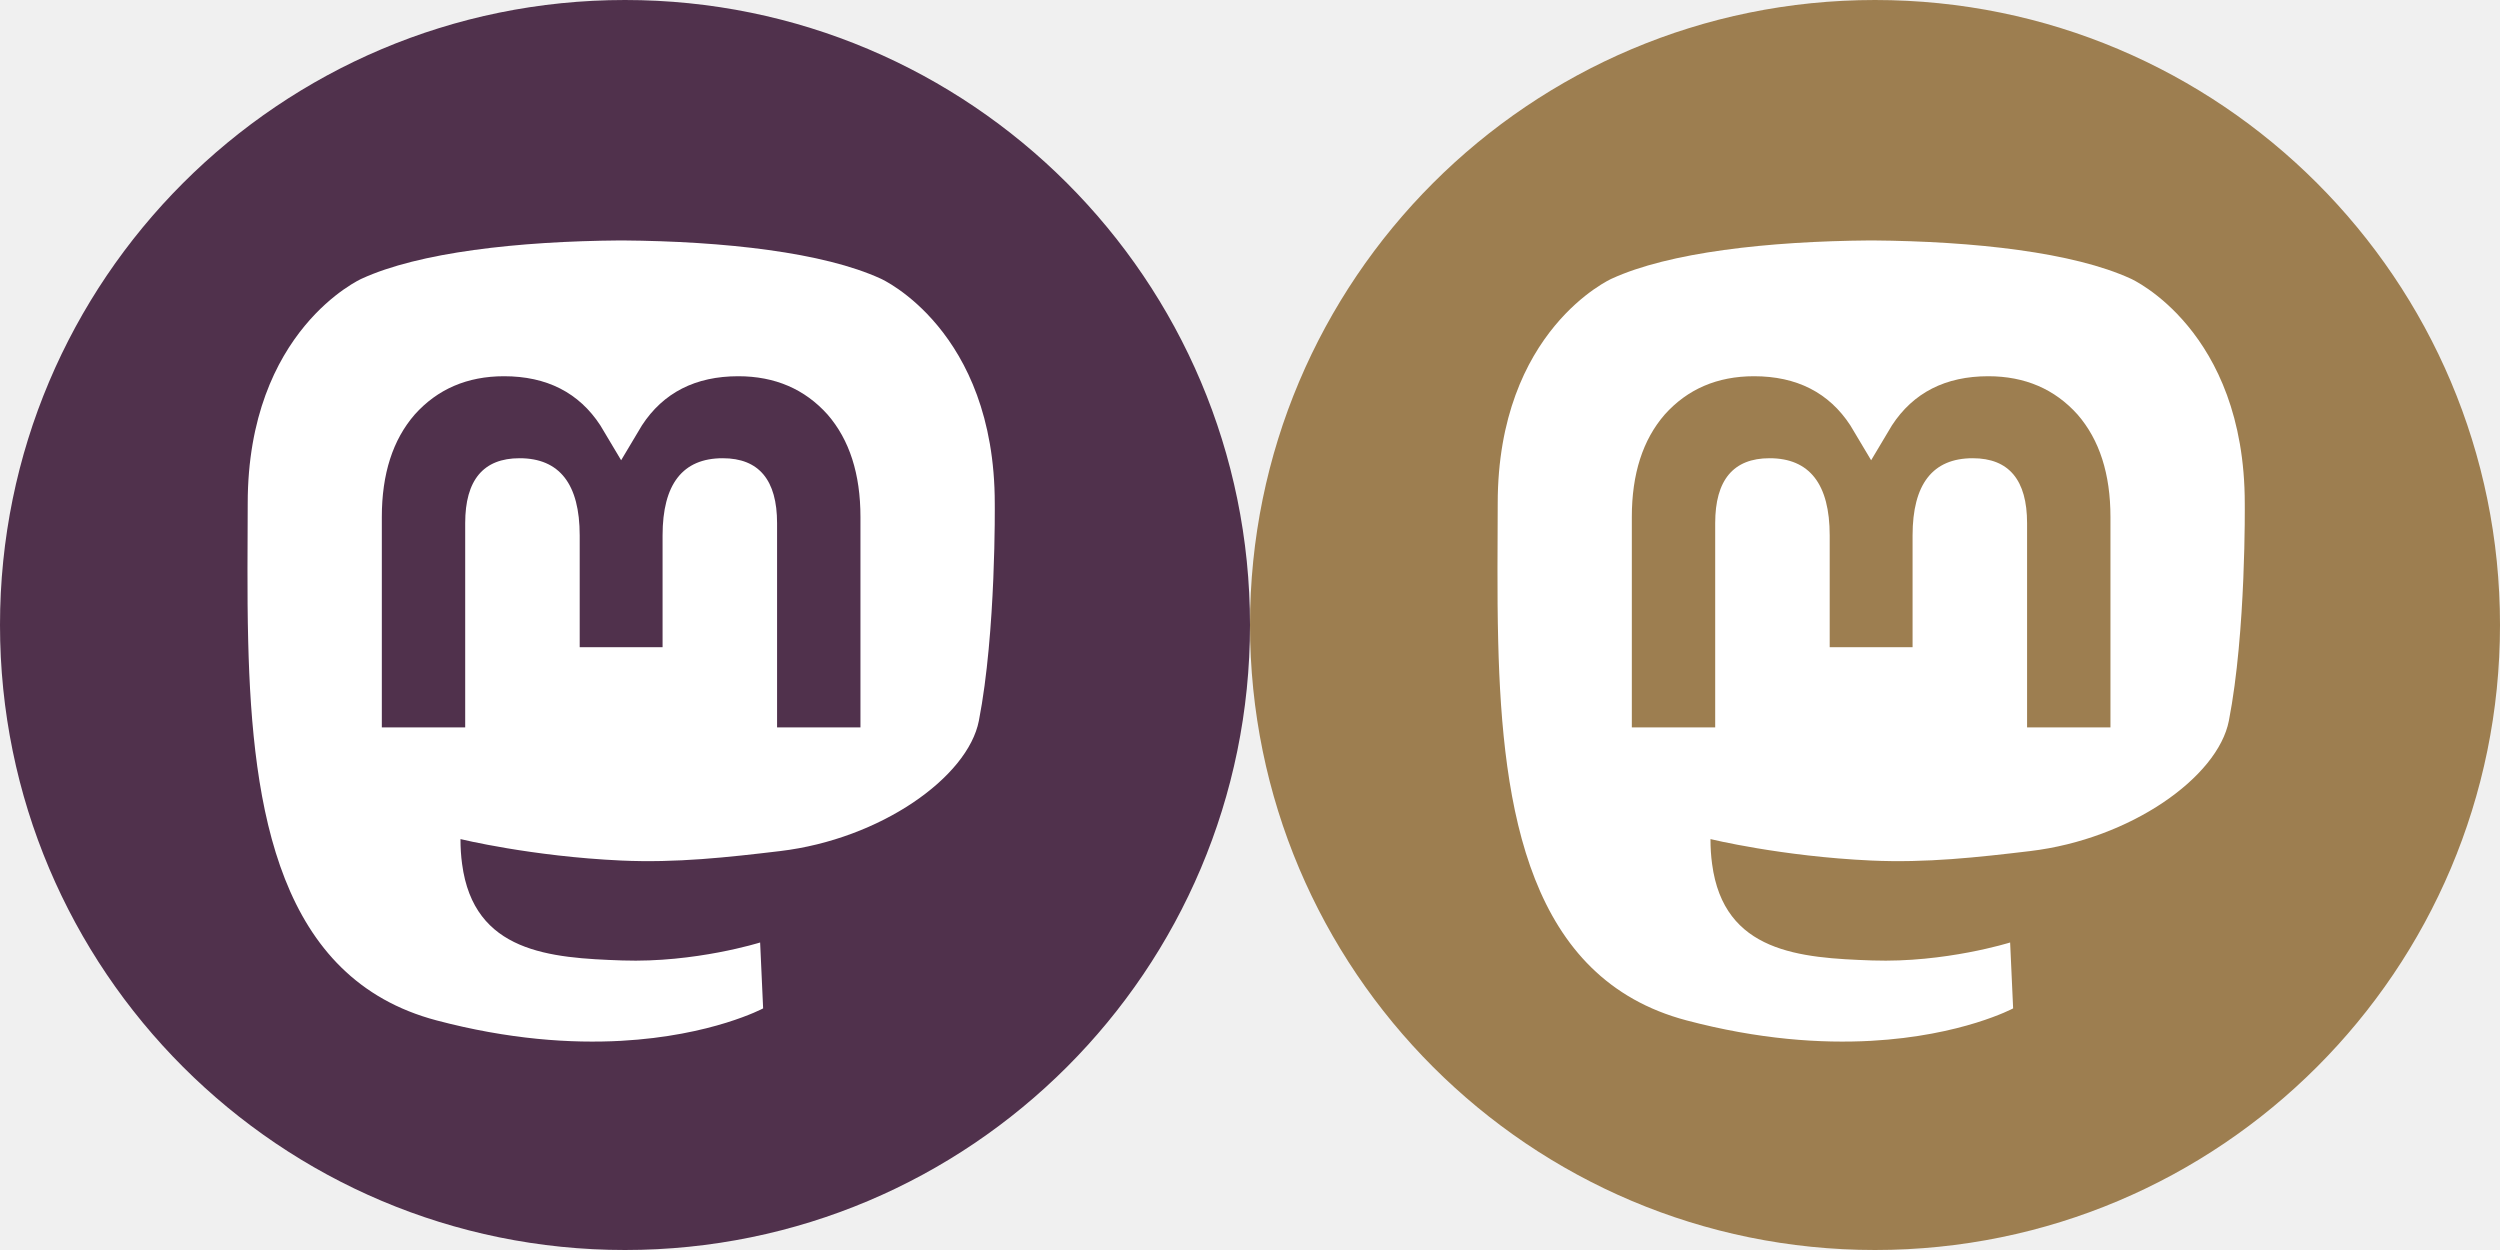
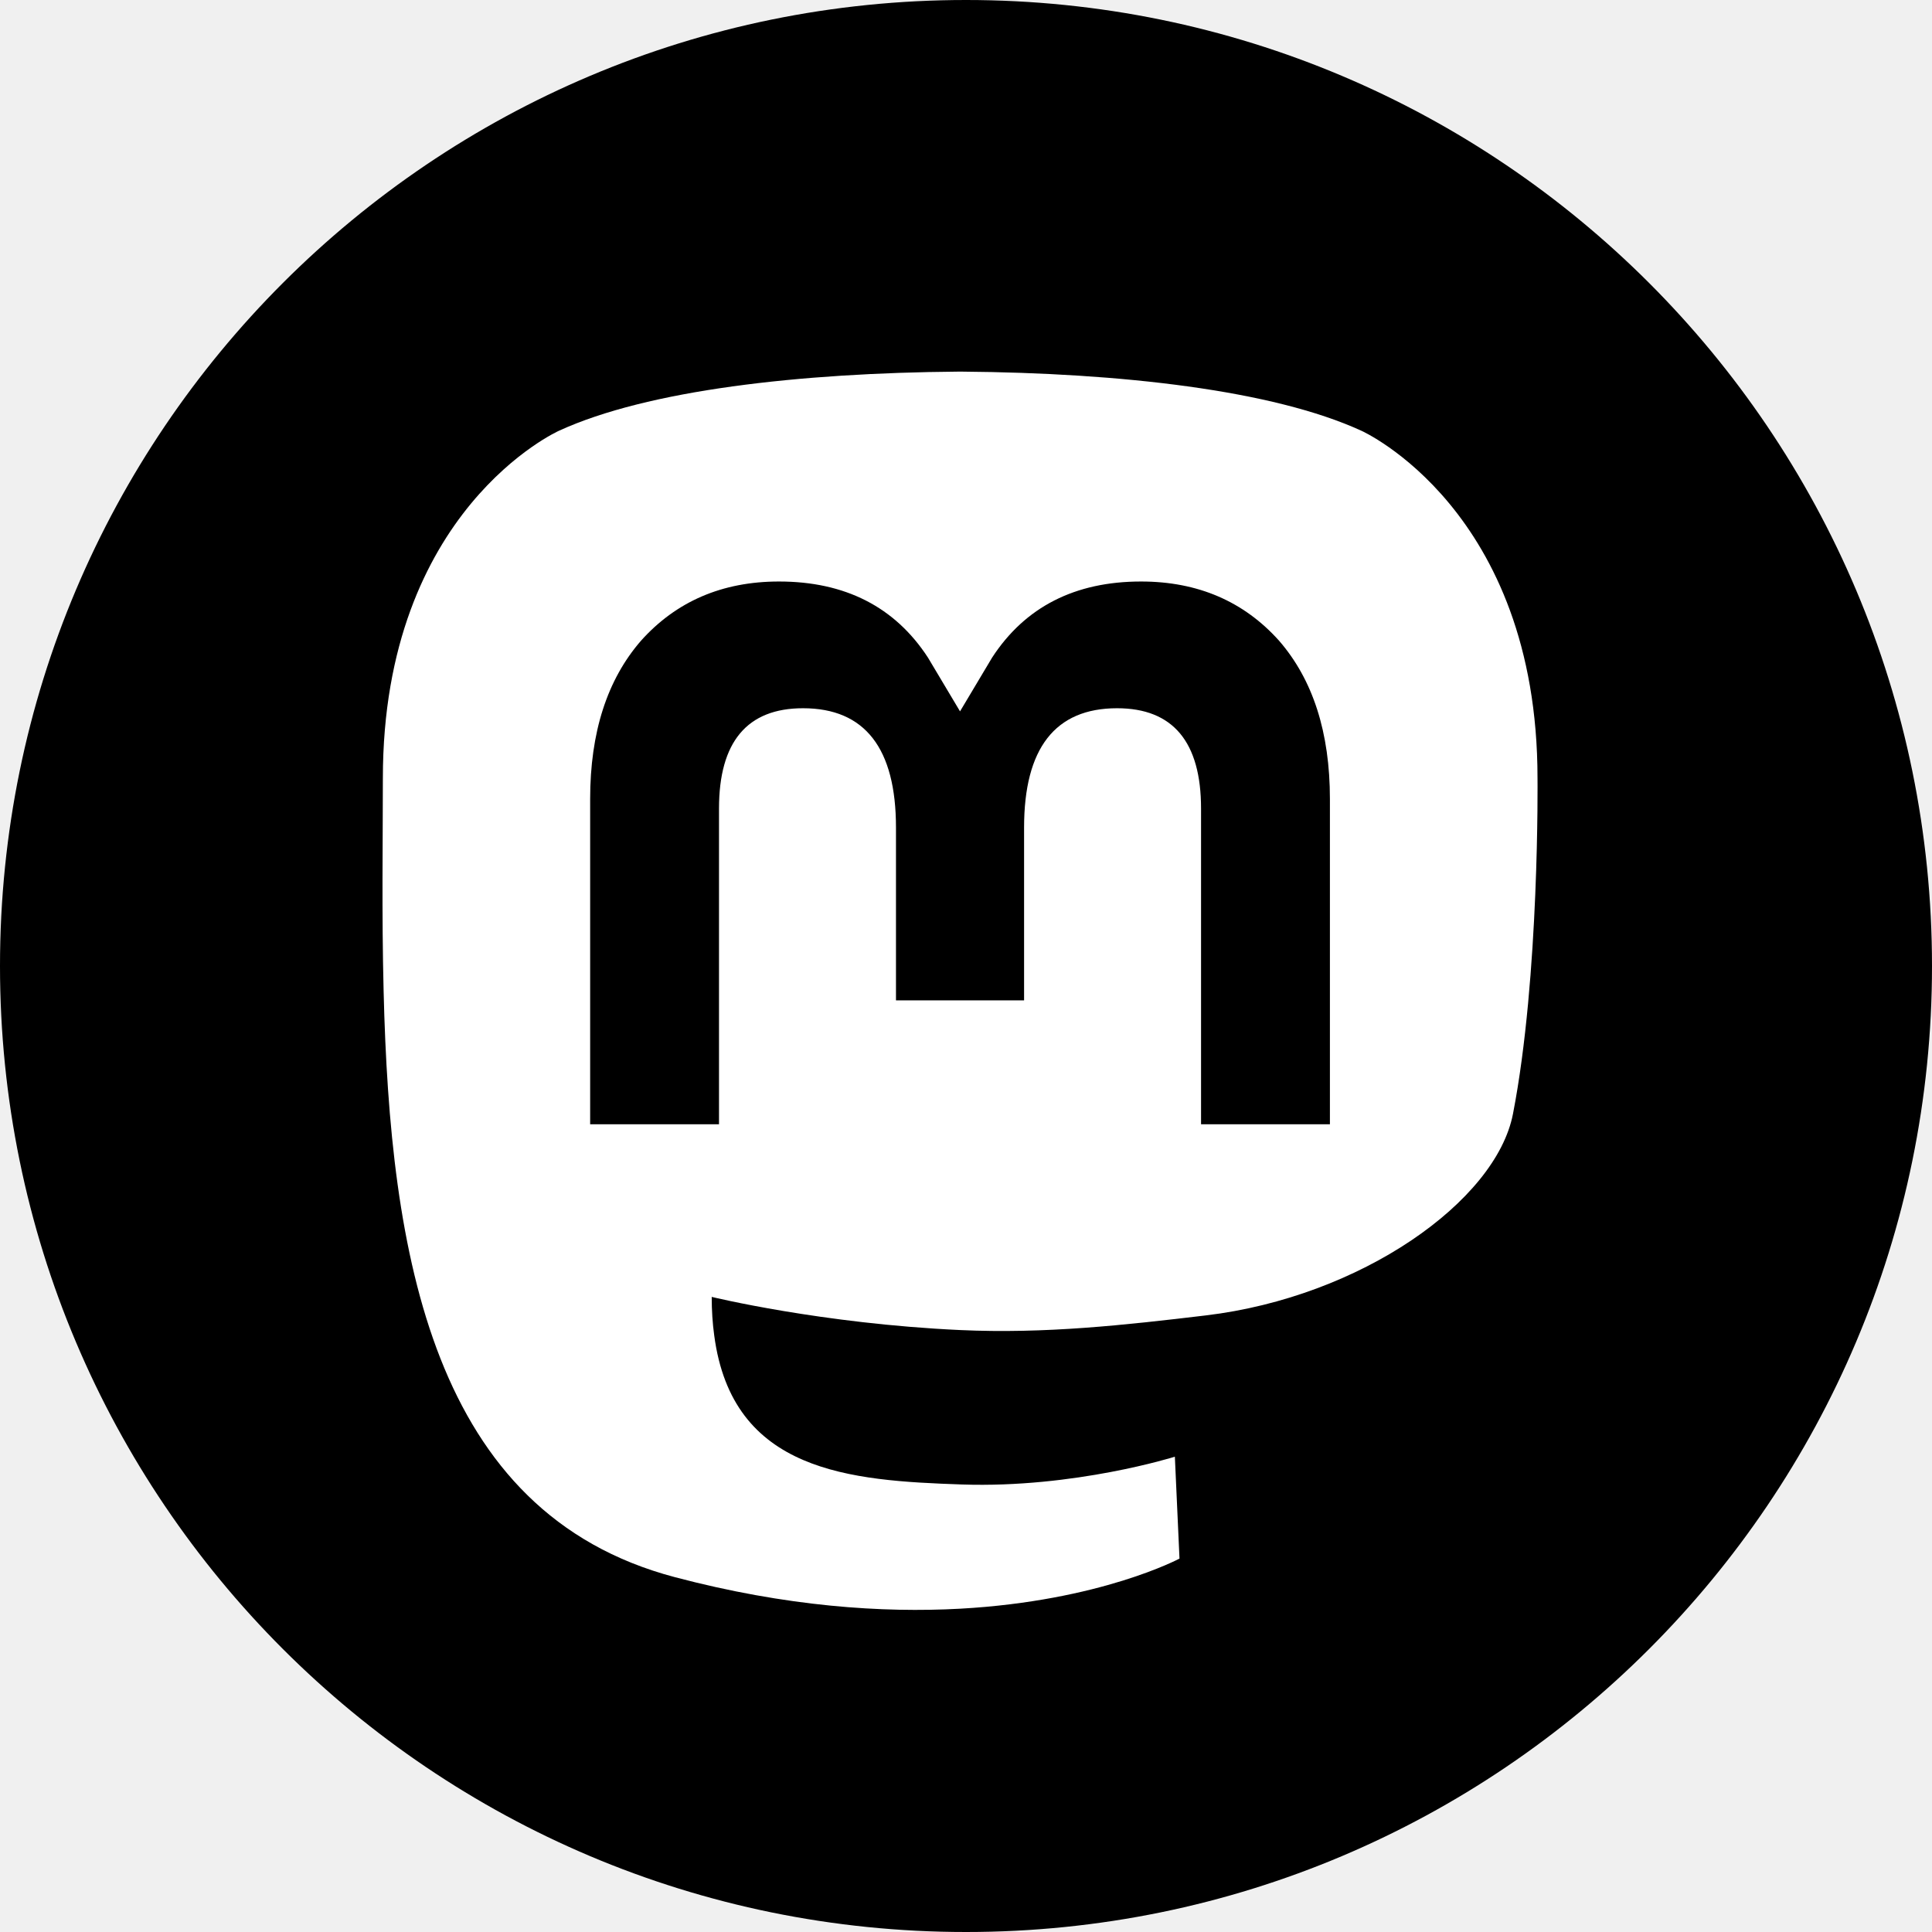
- <svg xmlns="http://www.w3.org/2000/svg" viewBox="100 71.886 566.92 283.46" width="566.92" height="283.46">
+ <svg xmlns="http://www.w3.org/2000/svg" viewBox="100 71.886 283.46 283.46" width="283.46" height="283.46">
  <g transform="matrix(1, 0, 0, 1, 100, 71.88604)">
-     <path fill="#50314C" d="M141.73,0C63.451,0,0,63.451,0,141.73C0,220,63.451,283.46,141.73,283.46S283.46,220,283.46,141.73 C283.46,63.451,220.009,0,141.73,0z" />
-   </g>
-   <g transform="matrix(1, 0, 0, 1, 99.99899, 71.88407)">
-     <path fill="#9D7E50" d="M425.191,0.002c-78.279,0-141.73,63.451-141.73,141.73c0,78.271,63.451,141.73,141.73,141.73 s141.73-63.46,141.73-141.73C566.921,63.453,503.47,0.002,425.191,0.002z" />
+     <path class="icon-body" d="M141.73,0C63.451,0,0,63.451,0,141.73C0,220,63.451,283.46,141.73,283.46S283.46,220,283.46,141.73 C283.46,63.451,220.009,0,141.73,0z" />
  </g>
  <path fill="#fff" d="M 321.979 235.324 C 319.488 248.139 299.668 262.165 276.905 264.883 C 265.034 266.3 253.347 267.602 240.884 267.03 C 220.503 266.096 204.421 262.165 204.421 262.165 C 204.421 264.149 204.543 266.038 204.788 267.806 C 207.437 287.92 224.733 289.125 241.116 289.686 C 257.651 290.252 272.374 285.61 272.374 285.61 L 273.053 300.558 C 273.053 300.558 261.487 306.768 240.884 307.911 C 229.523 308.535 215.416 307.625 198.986 303.276 C 163.35 293.844 157.222 255.858 156.284 217.316 C 155.998 205.873 156.174 195.082 156.174 186.058 C 156.174 146.646 181.997 135.093 181.997 135.093 C 195.017 129.114 217.359 126.599 240.586 126.41 L 241.156 126.41 C 264.383 126.599 286.74 129.114 299.759 135.093 C 299.759 135.093 325.581 146.646 325.581 186.058 C 325.581 186.058 325.905 215.135 321.979 235.324" style="" />
-   <path fill="#50314C" d="M 295.123 189.115 L 295.123 236.835 L 276.216 236.835 L 276.216 190.517 C 276.216 180.754 272.109 175.798 263.891 175.798 C 254.805 175.798 250.251 181.677 250.251 193.301 L 250.251 218.654 L 231.457 218.654 L 231.457 193.301 C 231.457 181.677 226.903 175.798 217.817 175.798 C 209.6 175.798 205.491 180.754 205.491 190.517 L 205.491 236.835 L 186.586 236.835 L 186.586 189.115 C 186.586 179.362 189.069 171.612 194.057 165.878 C 199.201 160.144 205.937 157.204 214.299 157.204 C 223.974 157.204 231.3 160.923 236.145 168.361 L 240.854 176.255 L 245.564 168.361 C 250.408 160.923 257.733 157.204 267.41 157.204 C 275.77 157.204 282.507 160.144 287.652 165.878 C 292.638 171.612 295.123 179.362 295.123 189.115" style="" />
-   <path fill="#fff" d="M 605.439 235.324 C 602.948 248.139 583.128 262.165 560.365 264.883 C 548.494 266.3 536.807 267.602 524.344 267.03 C 503.963 266.096 487.881 262.165 487.881 262.165 C 487.881 264.149 488.003 266.038 488.248 267.806 C 490.897 287.92 508.193 289.125 524.576 289.686 C 541.111 290.252 555.834 285.61 555.834 285.61 L 556.513 300.558 C 556.513 300.558 544.947 306.768 524.344 307.911 C 512.983 308.535 498.876 307.625 482.446 303.276 C 446.81 293.844 440.682 255.858 439.744 217.316 C 439.458 205.873 439.634 195.082 439.634 186.058 C 439.634 146.646 465.457 135.093 465.457 135.093 C 478.477 129.114 500.819 126.599 524.046 126.41 L 524.616 126.41 C 547.843 126.599 570.2 129.114 583.219 135.093 C 583.219 135.093 609.041 146.646 609.041 186.058 C 609.041 186.058 609.365 215.135 605.439 235.324" style="" />
-   <path fill="#9D7E50" d="M 578.583 189.115 L 578.583 236.835 L 559.676 236.835 L 559.676 190.517 C 559.676 180.754 555.569 175.798 547.351 175.798 C 538.265 175.798 533.711 181.677 533.711 193.301 L 533.711 218.654 L 514.917 218.654 L 514.917 193.301 C 514.917 181.677 510.363 175.798 501.277 175.798 C 493.06 175.798 488.951 180.754 488.951 190.517 L 488.951 236.835 L 470.046 236.835 L 470.046 189.115 C 470.046 179.362 472.529 171.612 477.517 165.878 C 482.661 160.144 489.397 157.204 497.759 157.204 C 507.434 157.204 514.76 160.923 519.605 168.361 L 524.314 176.255 L 529.024 168.361 C 533.868 160.923 541.193 157.204 550.87 157.204 C 559.23 157.204 565.967 160.144 571.112 165.878 C 576.098 171.612 578.583 179.362 578.583 189.115" style="" />
+   <path class="icon-body" d="M 295.123 189.115 L 295.123 236.835 L 276.216 236.835 L 276.216 190.517 C 276.216 180.754 272.109 175.798 263.891 175.798 C 254.805 175.798 250.251 181.677 250.251 193.301 L 250.251 218.654 L 231.457 218.654 L 231.457 193.301 C 231.457 181.677 226.903 175.798 217.817 175.798 C 209.6 175.798 205.491 180.754 205.491 190.517 L 205.491 236.835 L 186.586 236.835 L 186.586 189.115 C 186.586 179.362 189.069 171.612 194.057 165.878 C 199.201 160.144 205.937 157.204 214.299 157.204 C 223.974 157.204 231.3 160.923 236.145 168.361 L 240.854 176.255 L 245.564 168.361 C 250.408 160.923 257.733 157.204 267.41 157.204 C 275.77 157.204 282.507 160.144 287.652 165.878 C 292.638 171.612 295.123 179.362 295.123 189.115" style="" />
</svg>
